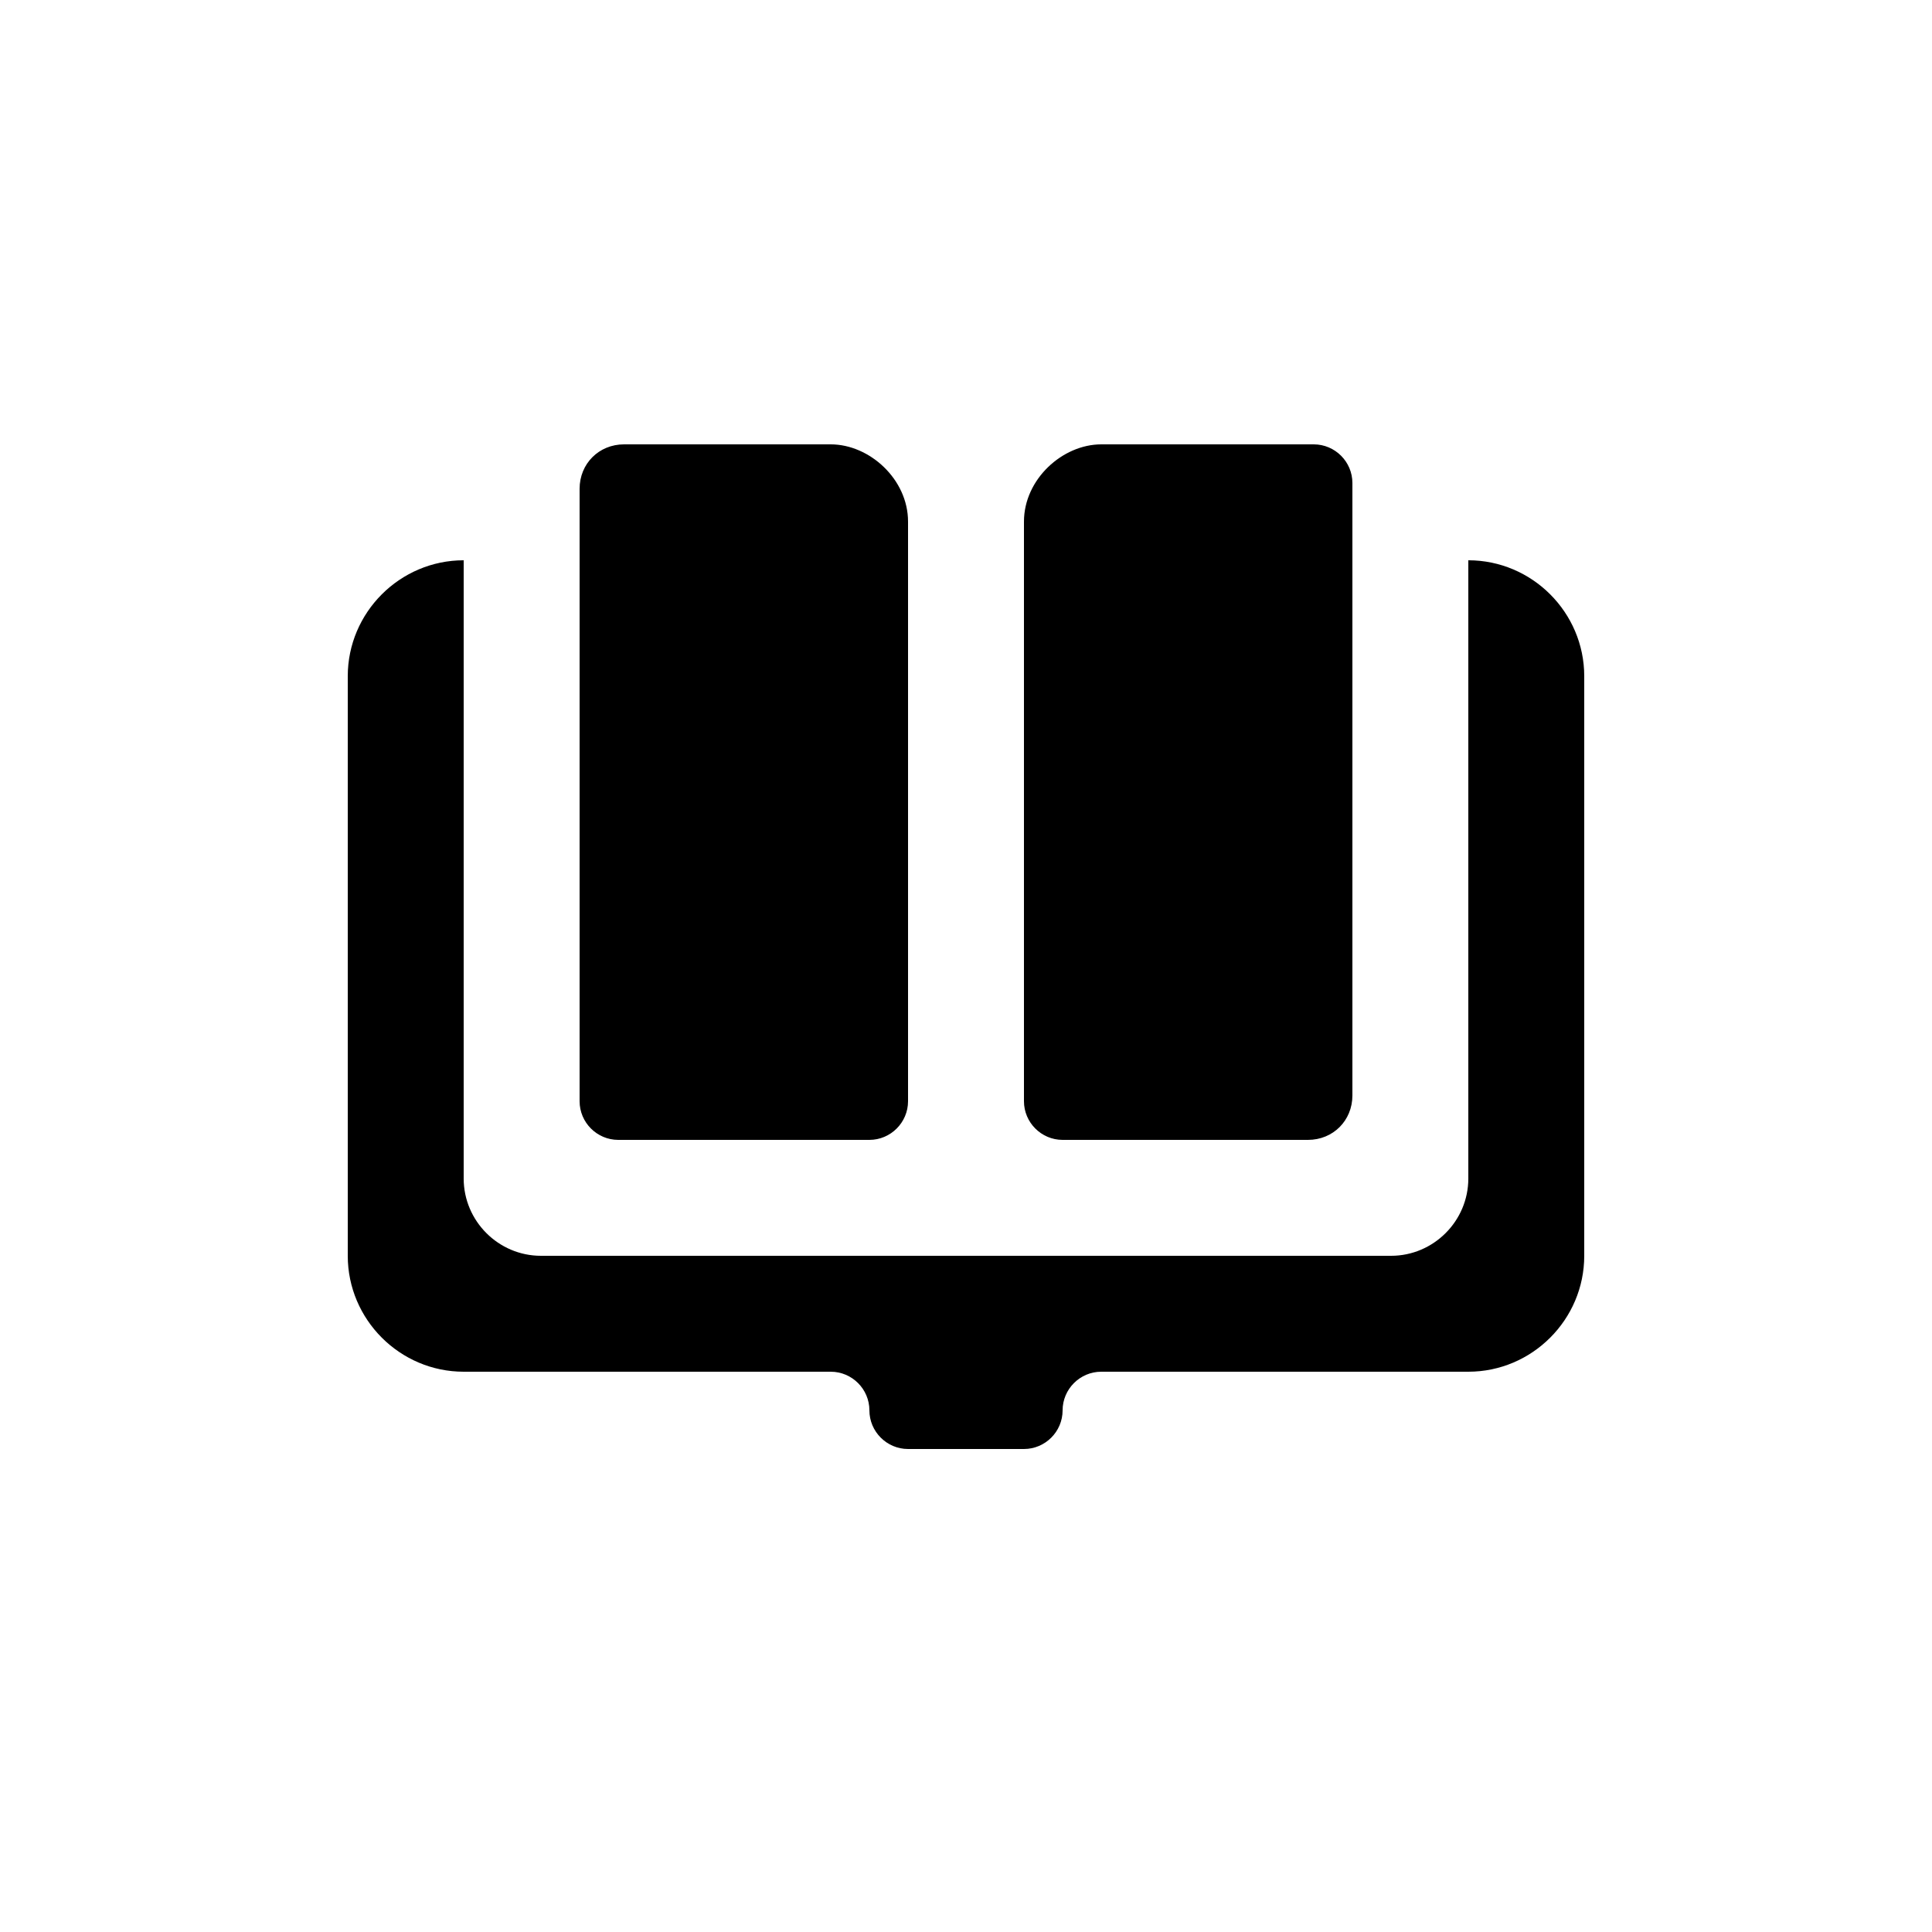
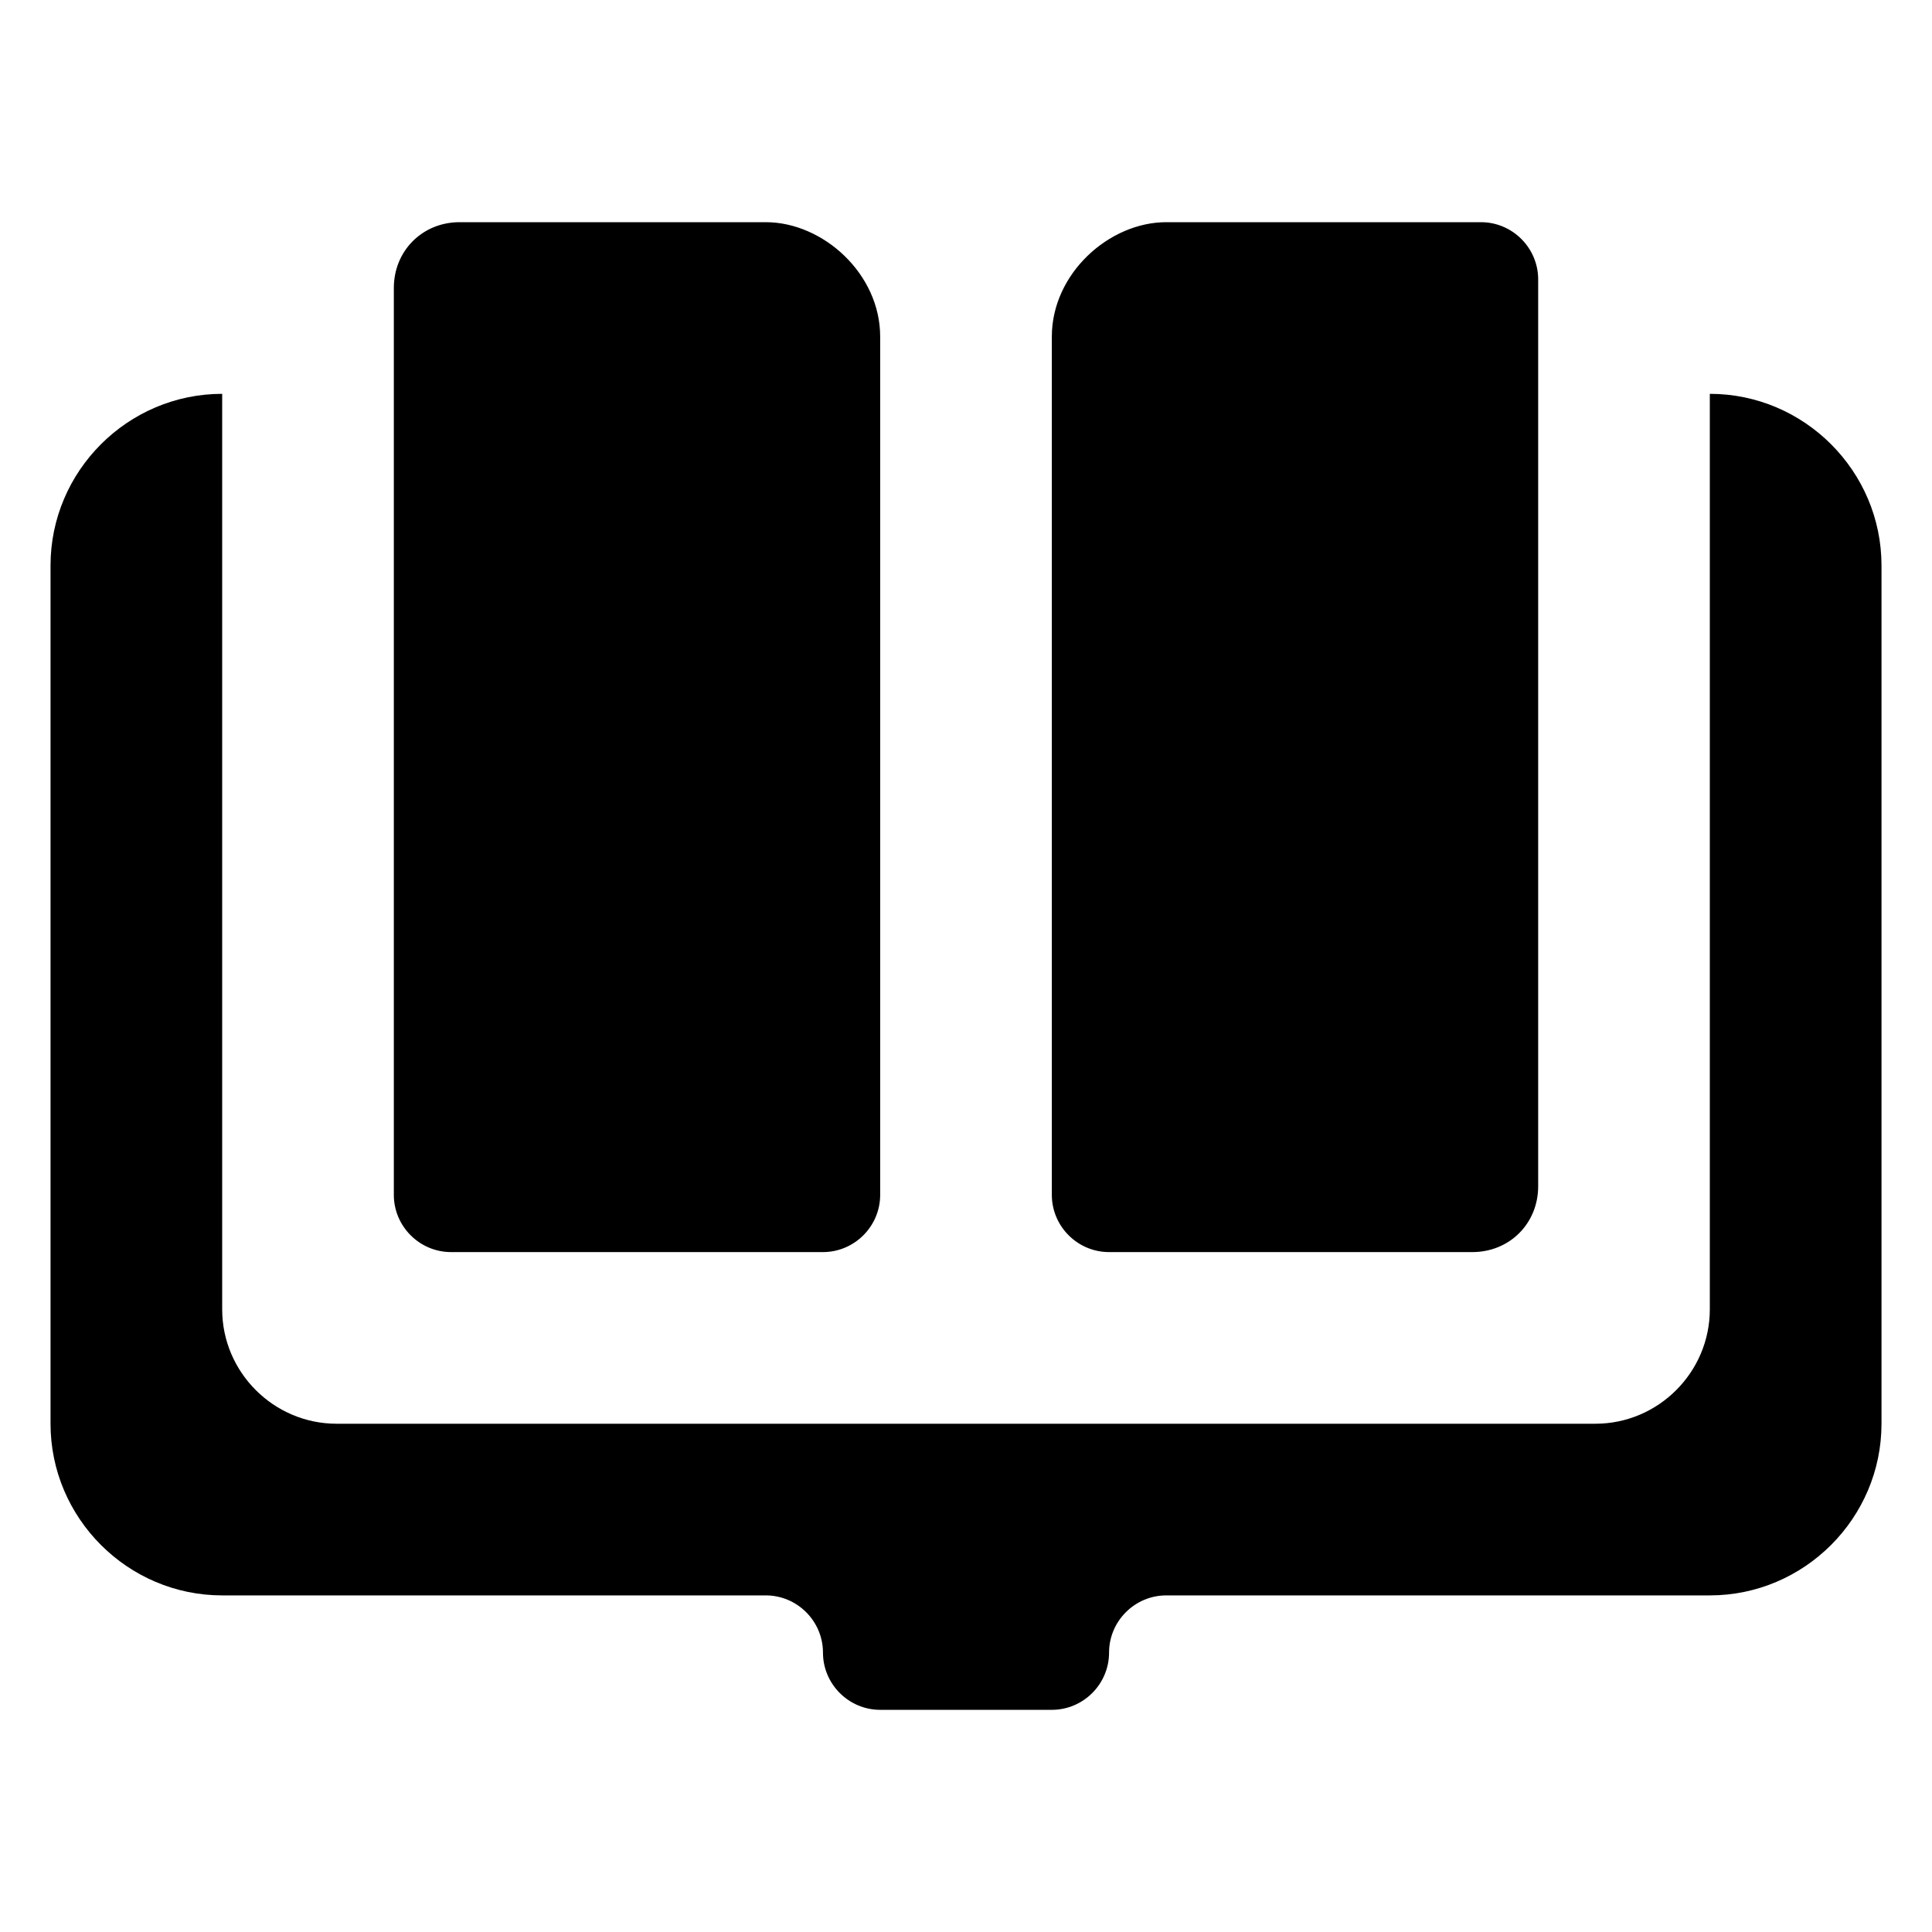
- <svg xmlns="http://www.w3.org/2000/svg" height="60" viewBox="0 0 100 100" width="60">
-   <path d="m32 59h13c1.1 0 2-.9 2-2v-30c0-2.2-2-4-4-4h-10.7c-1.3 0-2.3 1-2.3 2.3v31.7c0 1.1.9 2 2 2zm44-30v32c0 2.2-1.8 4-4 4h-44c-2.2 0-4-1.8-4-4v-32c-3.3 0-6 2.7-6 6v30c0 3.3 2.7 6 6 6h19c1.1 0 2 .9 2 2s.9 2 2 2h6c1.1 0 2-.9 2-2s.9-2 2-2h19c3.3 0 6-2.7 6-6v-30c0-3.3-2.7-6-6-6zm-21 30h12.7c1.3 0 2.3-1 2.3-2.3v-31.7c0-1.1-.9-2-2-2h-11c-2 0-4 1.8-4 4v30c0 1.1.9 2 2 2z" />
+ <svg xmlns="http://www.w3.org/2000/svg" viewBox="0 0 512 512">
+   <path fill="#000" d="M119.532 331.816h98.56c8.34 0 15.164-6.824 15.164-15.164v-227.446c0-16.68-15.164-30.326-30.326-30.326h-81.122c-9.856 0-17.438 7.582-17.438 17.438v240.334c0 8.34 6.824 15.164 15.164 15.164zM453.12 104.37v242.609c0 16.68-13.646 30.326-30.326 30.326h-333.587c-16.68 0-30.326-13.646-30.326-30.326v-242.609c-25.020 0-45.49 20.47-45.49 45.49v227.446c0 25.020 20.47 45.49 45.49 45.49h144.050c8.34 0 15.164 6.824 15.164 15.164s6.824 15.164 15.164 15.164h45.49c8.34 0 15.164-6.824 15.164-15.164s6.824-15.164 15.164-15.164h144.050c25.020 0 45.49-20.47 45.49-45.49v-227.446c0-25.020-20.47-45.49-45.49-45.49zM293.908 331.816h96.286c9.856 0 17.438-7.582 17.438-17.438v-240.334c0-8.34-6.824-15.164-15.164-15.164h-83.396c-15.164 0-30.326 13.646-30.326 30.326v227.446c0 8.34 6.824 15.164 15.164 15.164z" />
</svg>
